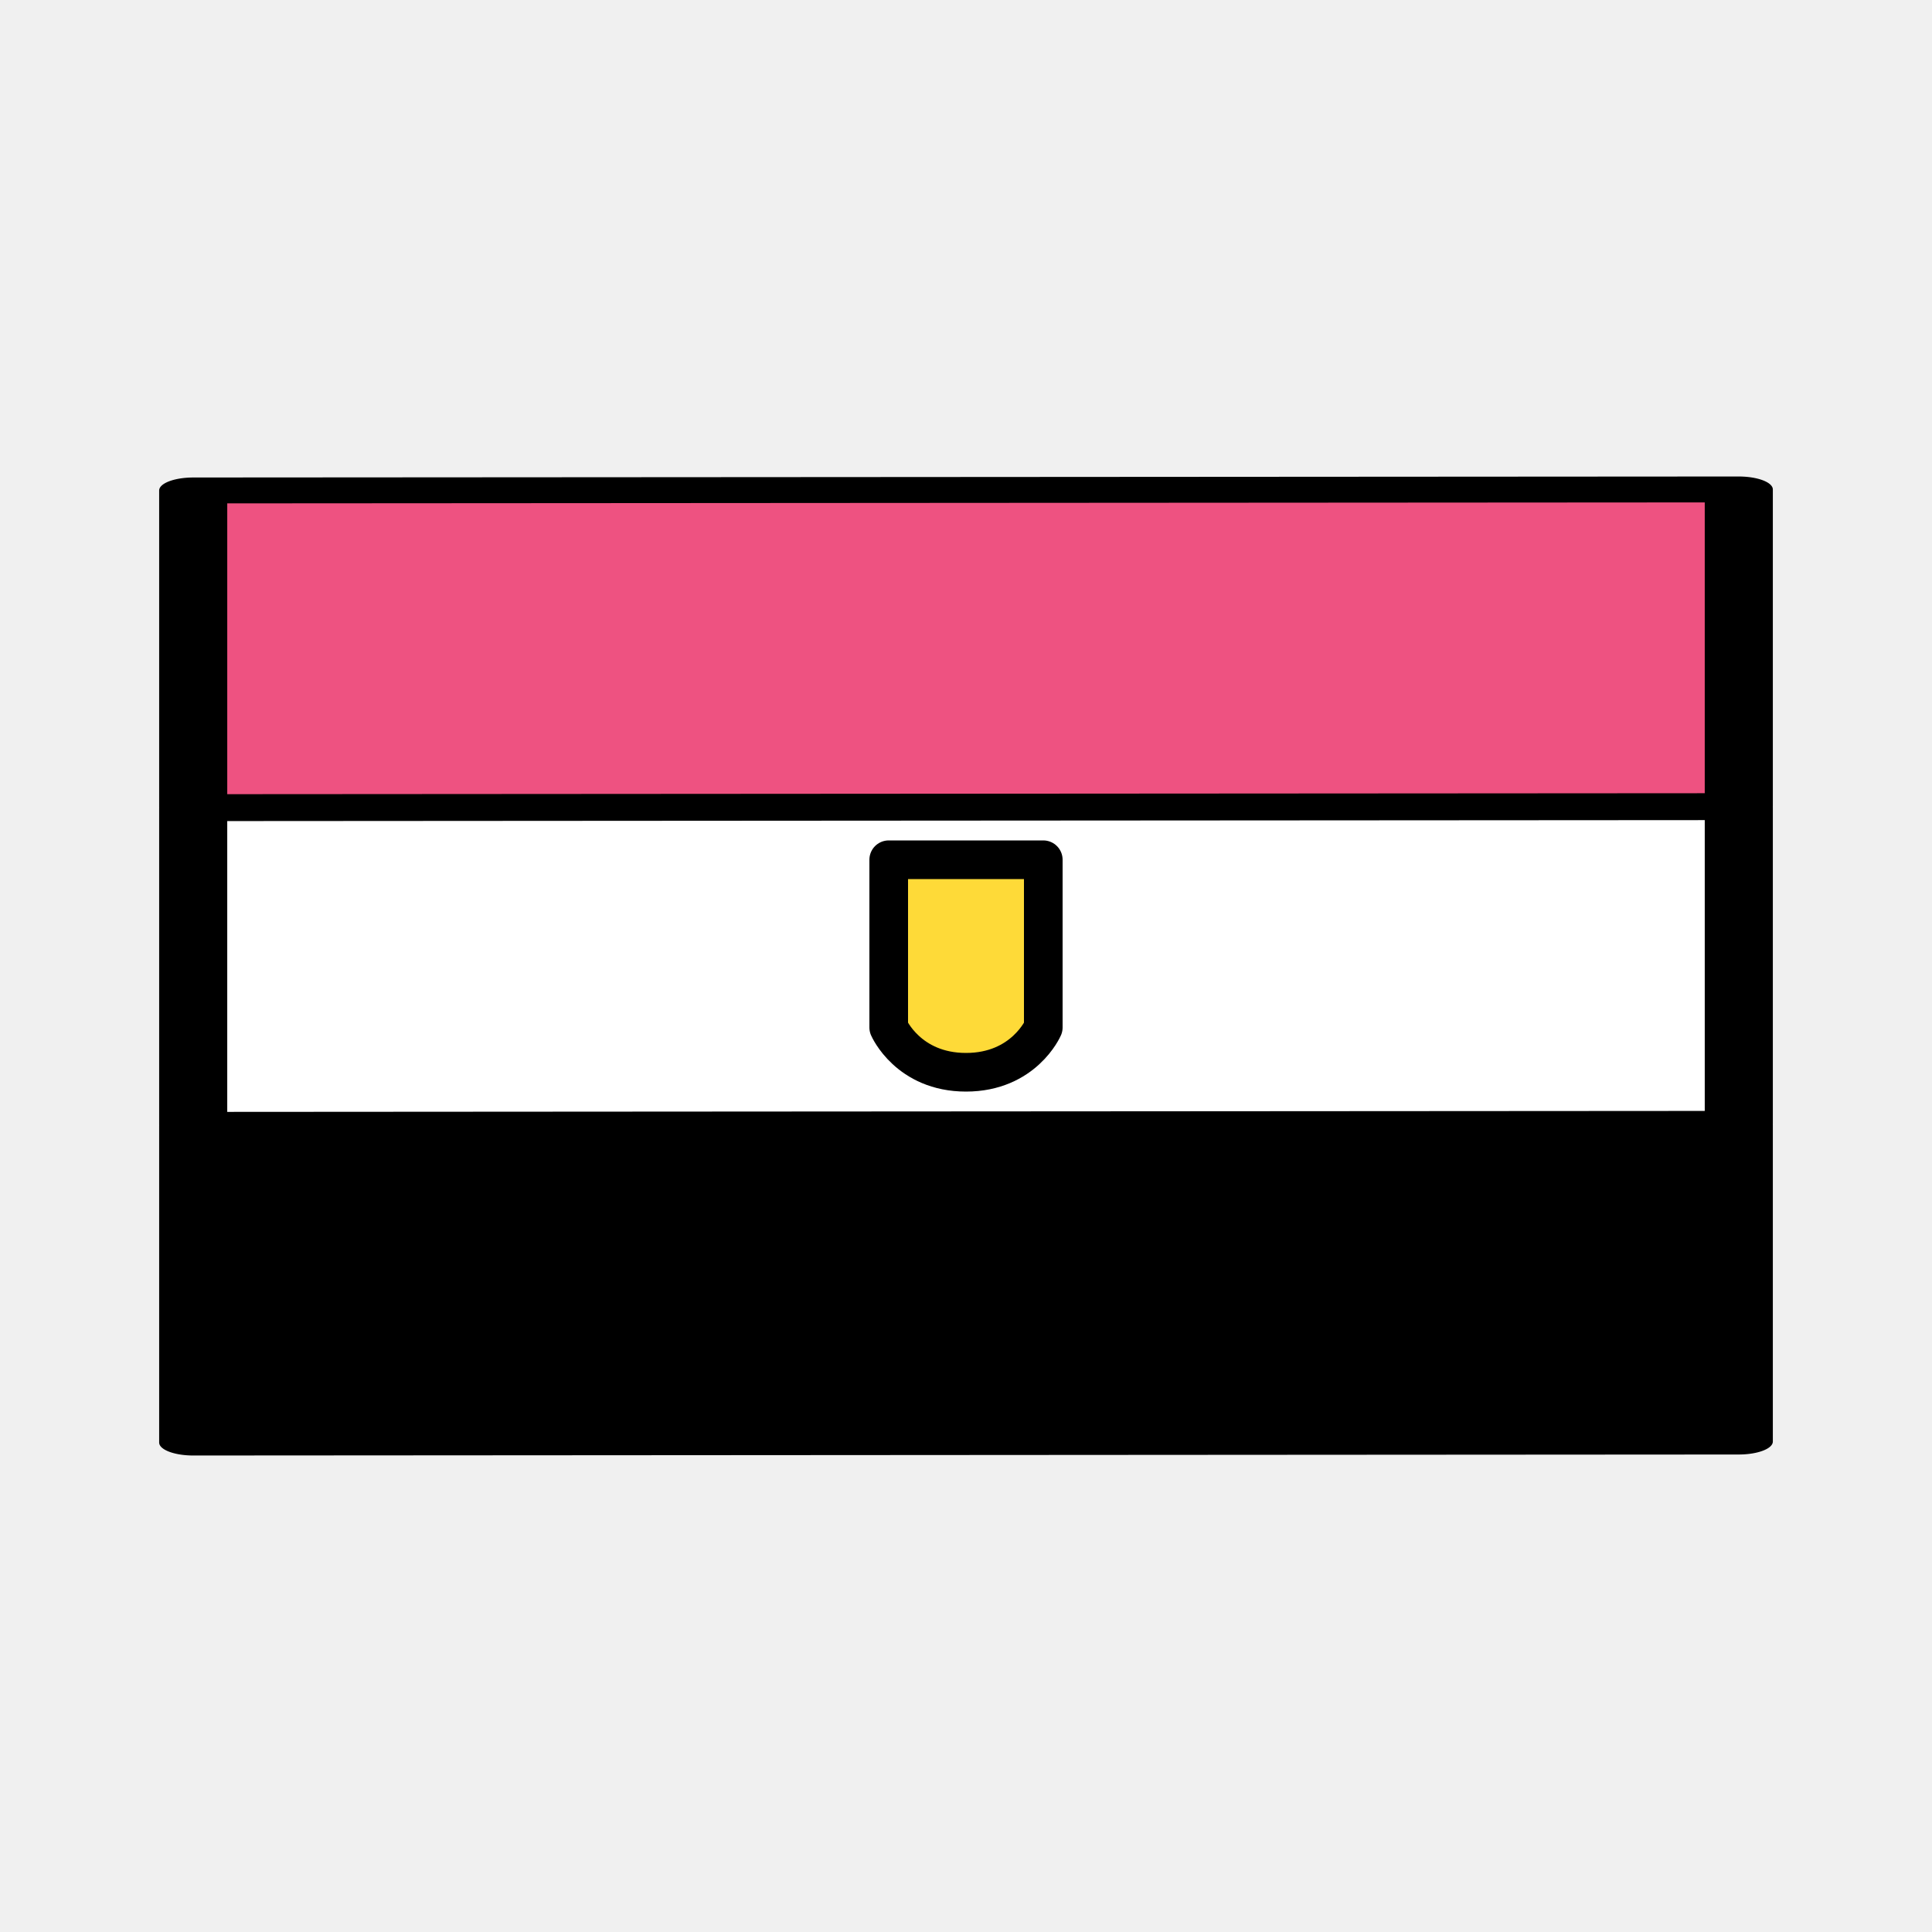
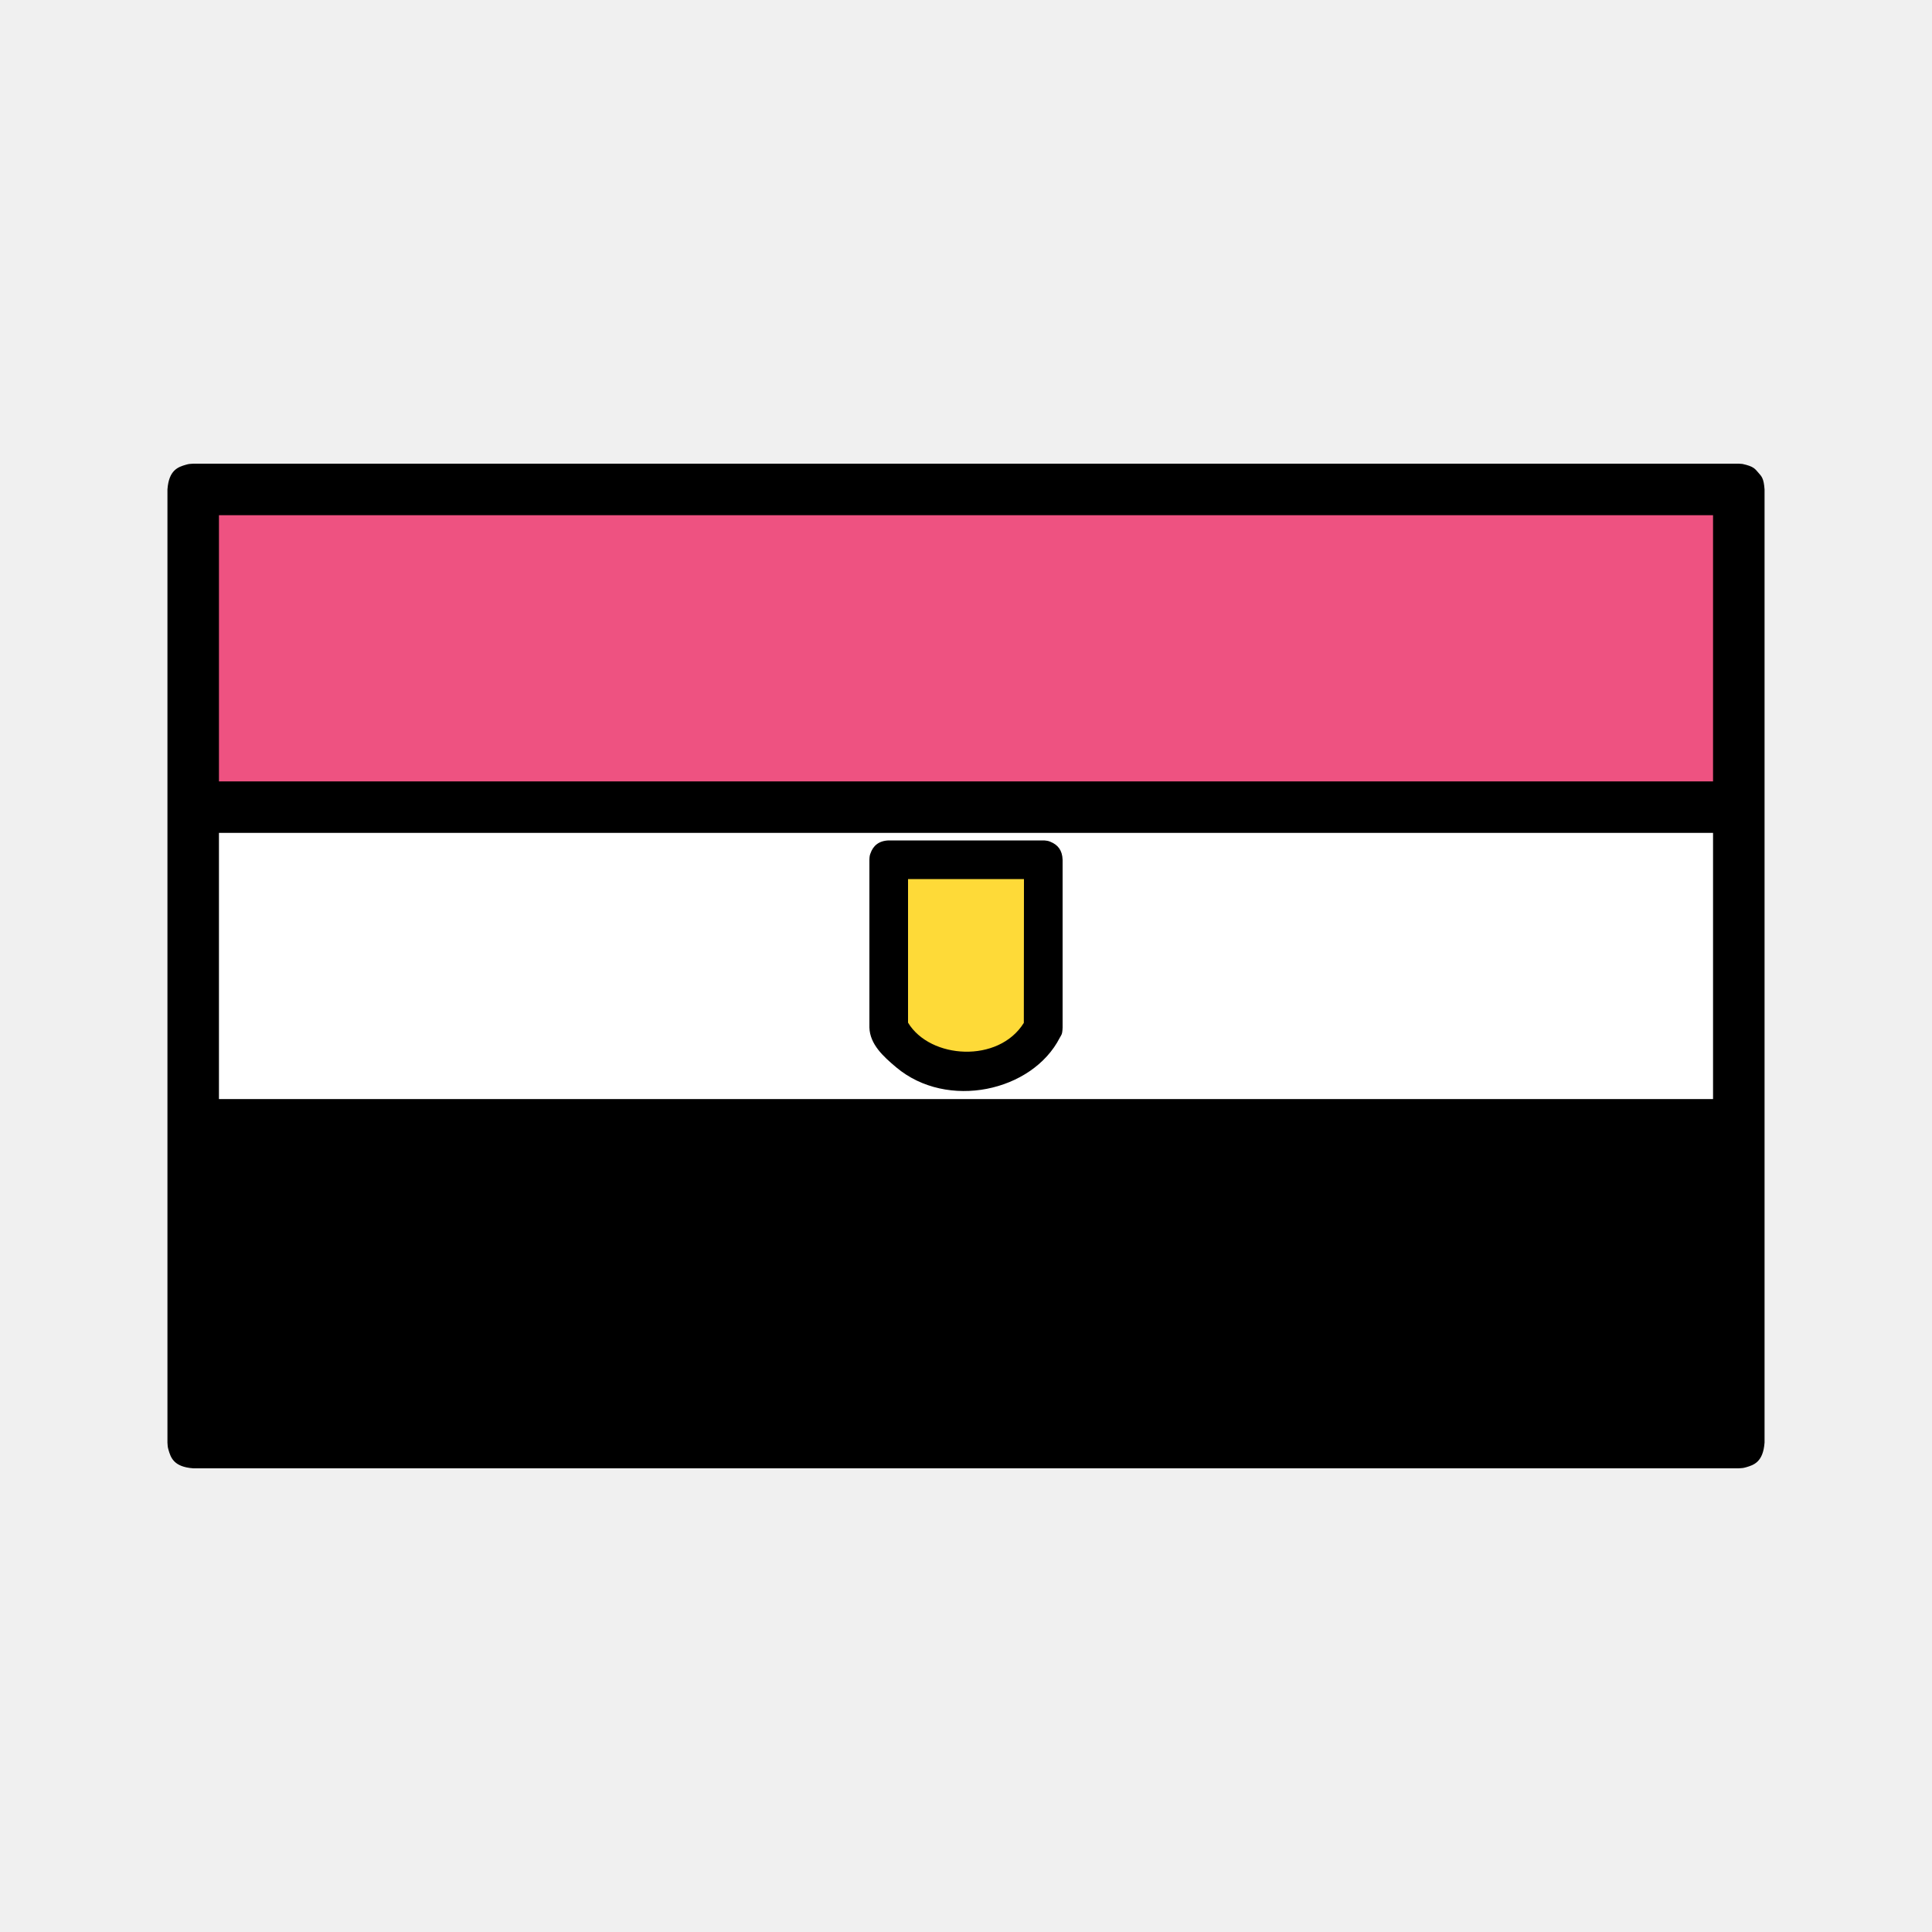
- <svg xmlns="http://www.w3.org/2000/svg" width="100%" height="100%" viewBox="0 0 300 300" version="1.1" xml:space="preserve" style="fill-rule:evenodd;clip-rule:evenodd;stroke-linecap:round;stroke-linejoin:round;stroke-miterlimit:10;">
-   <g>
-     <g transform="matrix(3.87321e-17,-0.616667,1.62162,9.94219e-17,-99.7297,244.967)">
-       <path d="M274,228L194.252,228L194,80L273.748,80L274,228Z" style="fill:rgb(238,82,129);fill-rule:nonzero;stroke:black;stroke-width:6.52px;" />
-     </g>
-     <g transform="matrix(3.87321e-17,-0.616667,1.62162,9.94219e-17,-99.7297,294.3)">
-       <path d="M274,228L194.252,228L194,80L273.748,80L274,228Z" style="fill:white;fill-rule:nonzero;stroke:black;stroke-width:6.52px;" />
-     </g>
-     <g transform="matrix(3.87321e-17,-0.616667,1.62162,9.94219e-17,-99.7297,343.633)">
-       <path d="M274,228L194.252,228L194,80L273.748,80L274,228Z" style="fill-rule:nonzero;stroke:black;stroke-width:6.52px;" />
-     </g>
-     <g transform="matrix(0.75,0,0,0.749983,79.443,33.003)">
-       <path d="M78.076,133.999L110.076,133.999L110.076,168.73C110.076,168.73 106.076,178 94.076,178C82.076,178 78.076,168.73 78.076,168.73L78.076,133.999Z" style="fill:rgb(254,218,56);fill-rule:nonzero;stroke:black;stroke-width:8px;" />
-     </g>
+ <svg xmlns="http://www.w3.org/2000/svg" width="100%" height="100%" viewBox="0 0 300 300" version="1.1" xml:space="preserve" style="fill-rule:evenodd;clip-rule:evenodd;stroke-linejoin:round;stroke-miterlimit:1.414;">
+   <g transform="matrix(1,0,0,0.333333,0,50.6667)">
+     <rect x="30" y="76" width="240" height="148" style="fill:rgb(238,82,129);" />
  </g>
+   <g transform="matrix(1,0,0,0.333333,0,100)">
+     <rect x="30" y="76" width="240" height="148" style="fill:white;" />
+   </g>
+   <g transform="matrix(1,0,0,0.333333,0,149.333)">
+     <rect x="30" y="76" width="240" height="148" />
+   </g>
+   <g transform="matrix(0.75,0,0,0.749983,79.443,33.003)">
+     <path d="M78.076,133.999L110.076,133.999L110.076,168.73C110.076,168.73 106.076,178 94.076,178C82.076,178 78.076,168.73 78.076,168.73L78.076,133.999Z" style="fill:rgb(254,218,56);fill-rule:nonzero;" />
+   </g>
+   <path d="M273.999,224C273.78,227.053 272.299,227.492 271.127,227.836C270.638,227.98 270.504,227.962 270,227.998L30,227.998C26.947,227.78 26.507,226.299 26.163,225.126C26.02,224.638 26.037,224.504 26.001,224L26.001,125.333L26.001,125.333L26.001,125.333L26.001,76C26.22,72.947 27.701,72.507 28.873,72.163C29.362,72.02 29.496,72.037 30,72.001L270,72.001C270.19,72.015 270.379,72.028 270.569,72.042C272.284,72.415 272.496,72.775 273.022,73.381C273.548,73.988 273.874,74.25 273.999,76L273.999,125.333L273.999,224ZM266.001,178.665L33.999,178.665L33.999,220.001L266.001,220.001L266.001,178.665ZM33.999,129.332L33.999,170.667L266.001,170.667L266.001,129.332L33.999,129.332ZM162.196,130.506C162.797,130.566 162.893,130.623 163.148,130.728C164.249,131.184 164.951,132.01 165,133.5L165,159.548C164.965,160.711 164.783,160.707 164.56,161.145C160.293,169.488 147.1,172.411 139.154,165.726C137.159,164.048 135.078,162.161 135,159.548L135,133.5C135.02,132.897 135.07,132.797 135.159,132.536C135.562,131.35 136.444,130.551 138,130.5L162,130.5C162.065,130.502 162.131,130.504 162.196,130.506ZM141,136.5L141,158.799C144.43,164.471 155.067,165.132 158.98,158.832C158.98,158.832 159,136.5 159,136.5C153,136.5 147,136.5 141,136.5ZM33.999,79.999L33.999,121.334L266.001,121.334L266.001,79.999C188.667,79.999 111.333,79.999 33.999,79.999Z" style="fill-rule:nonzero;" />
</svg>
